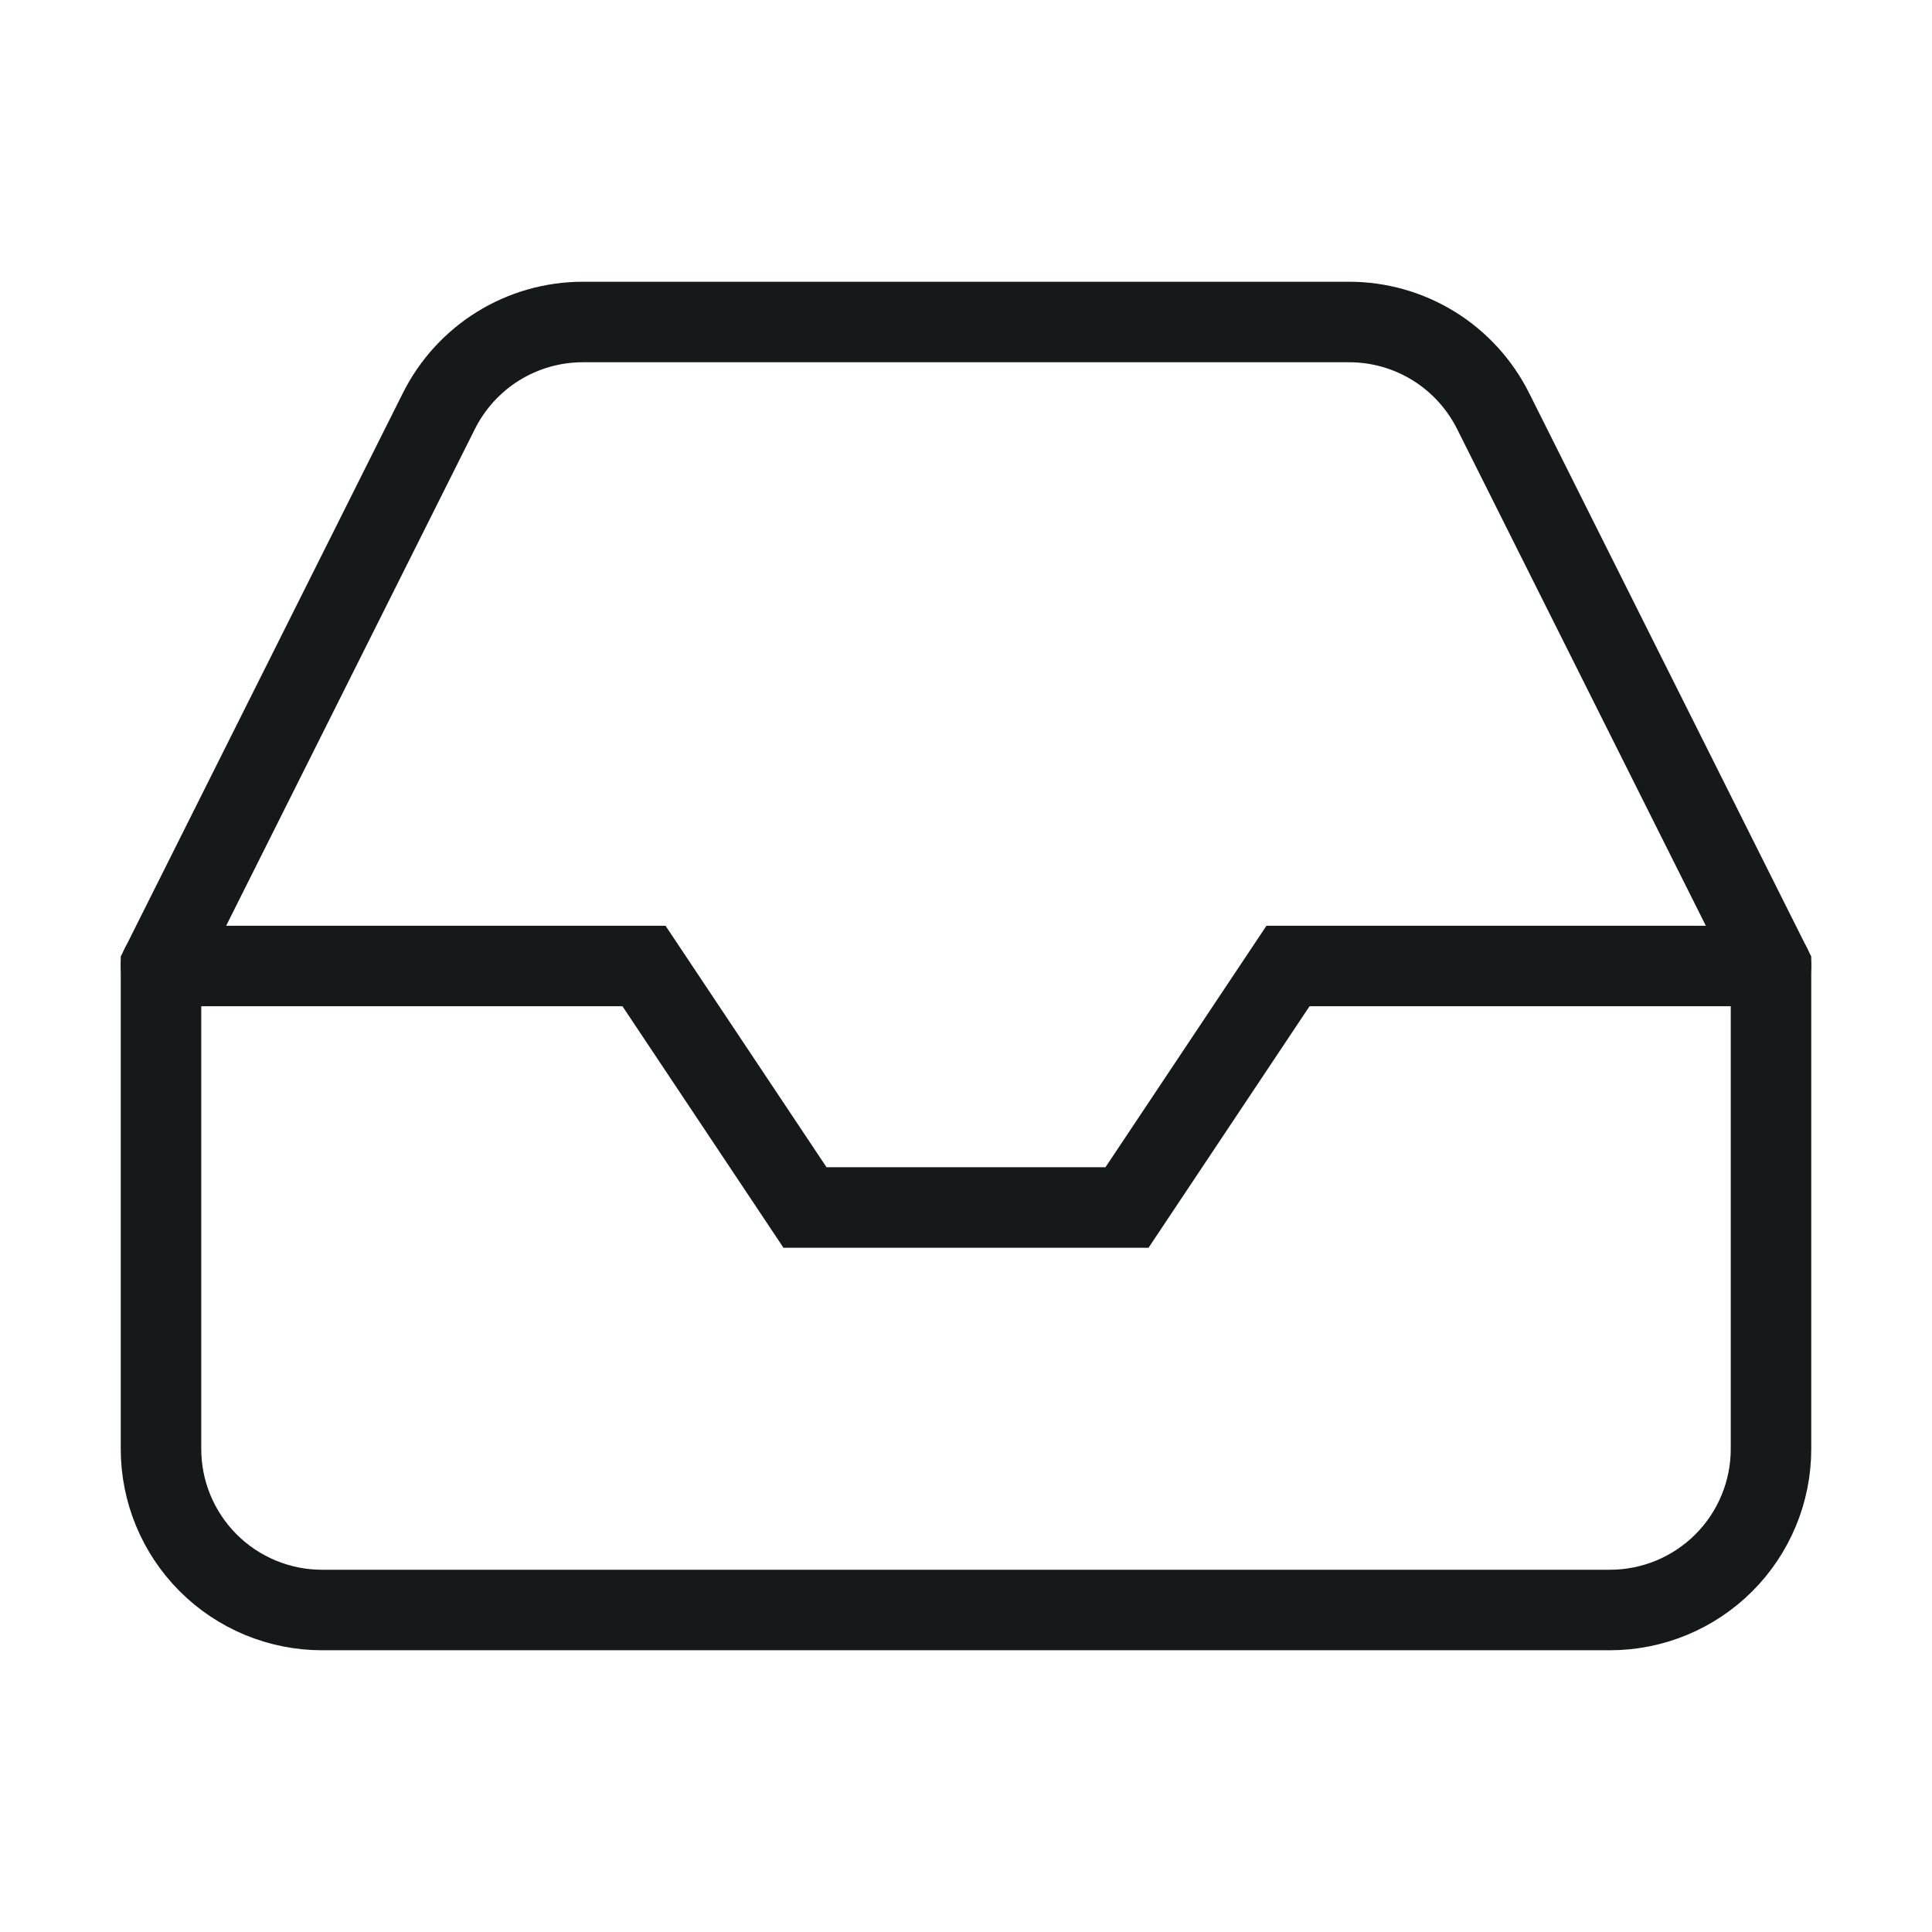
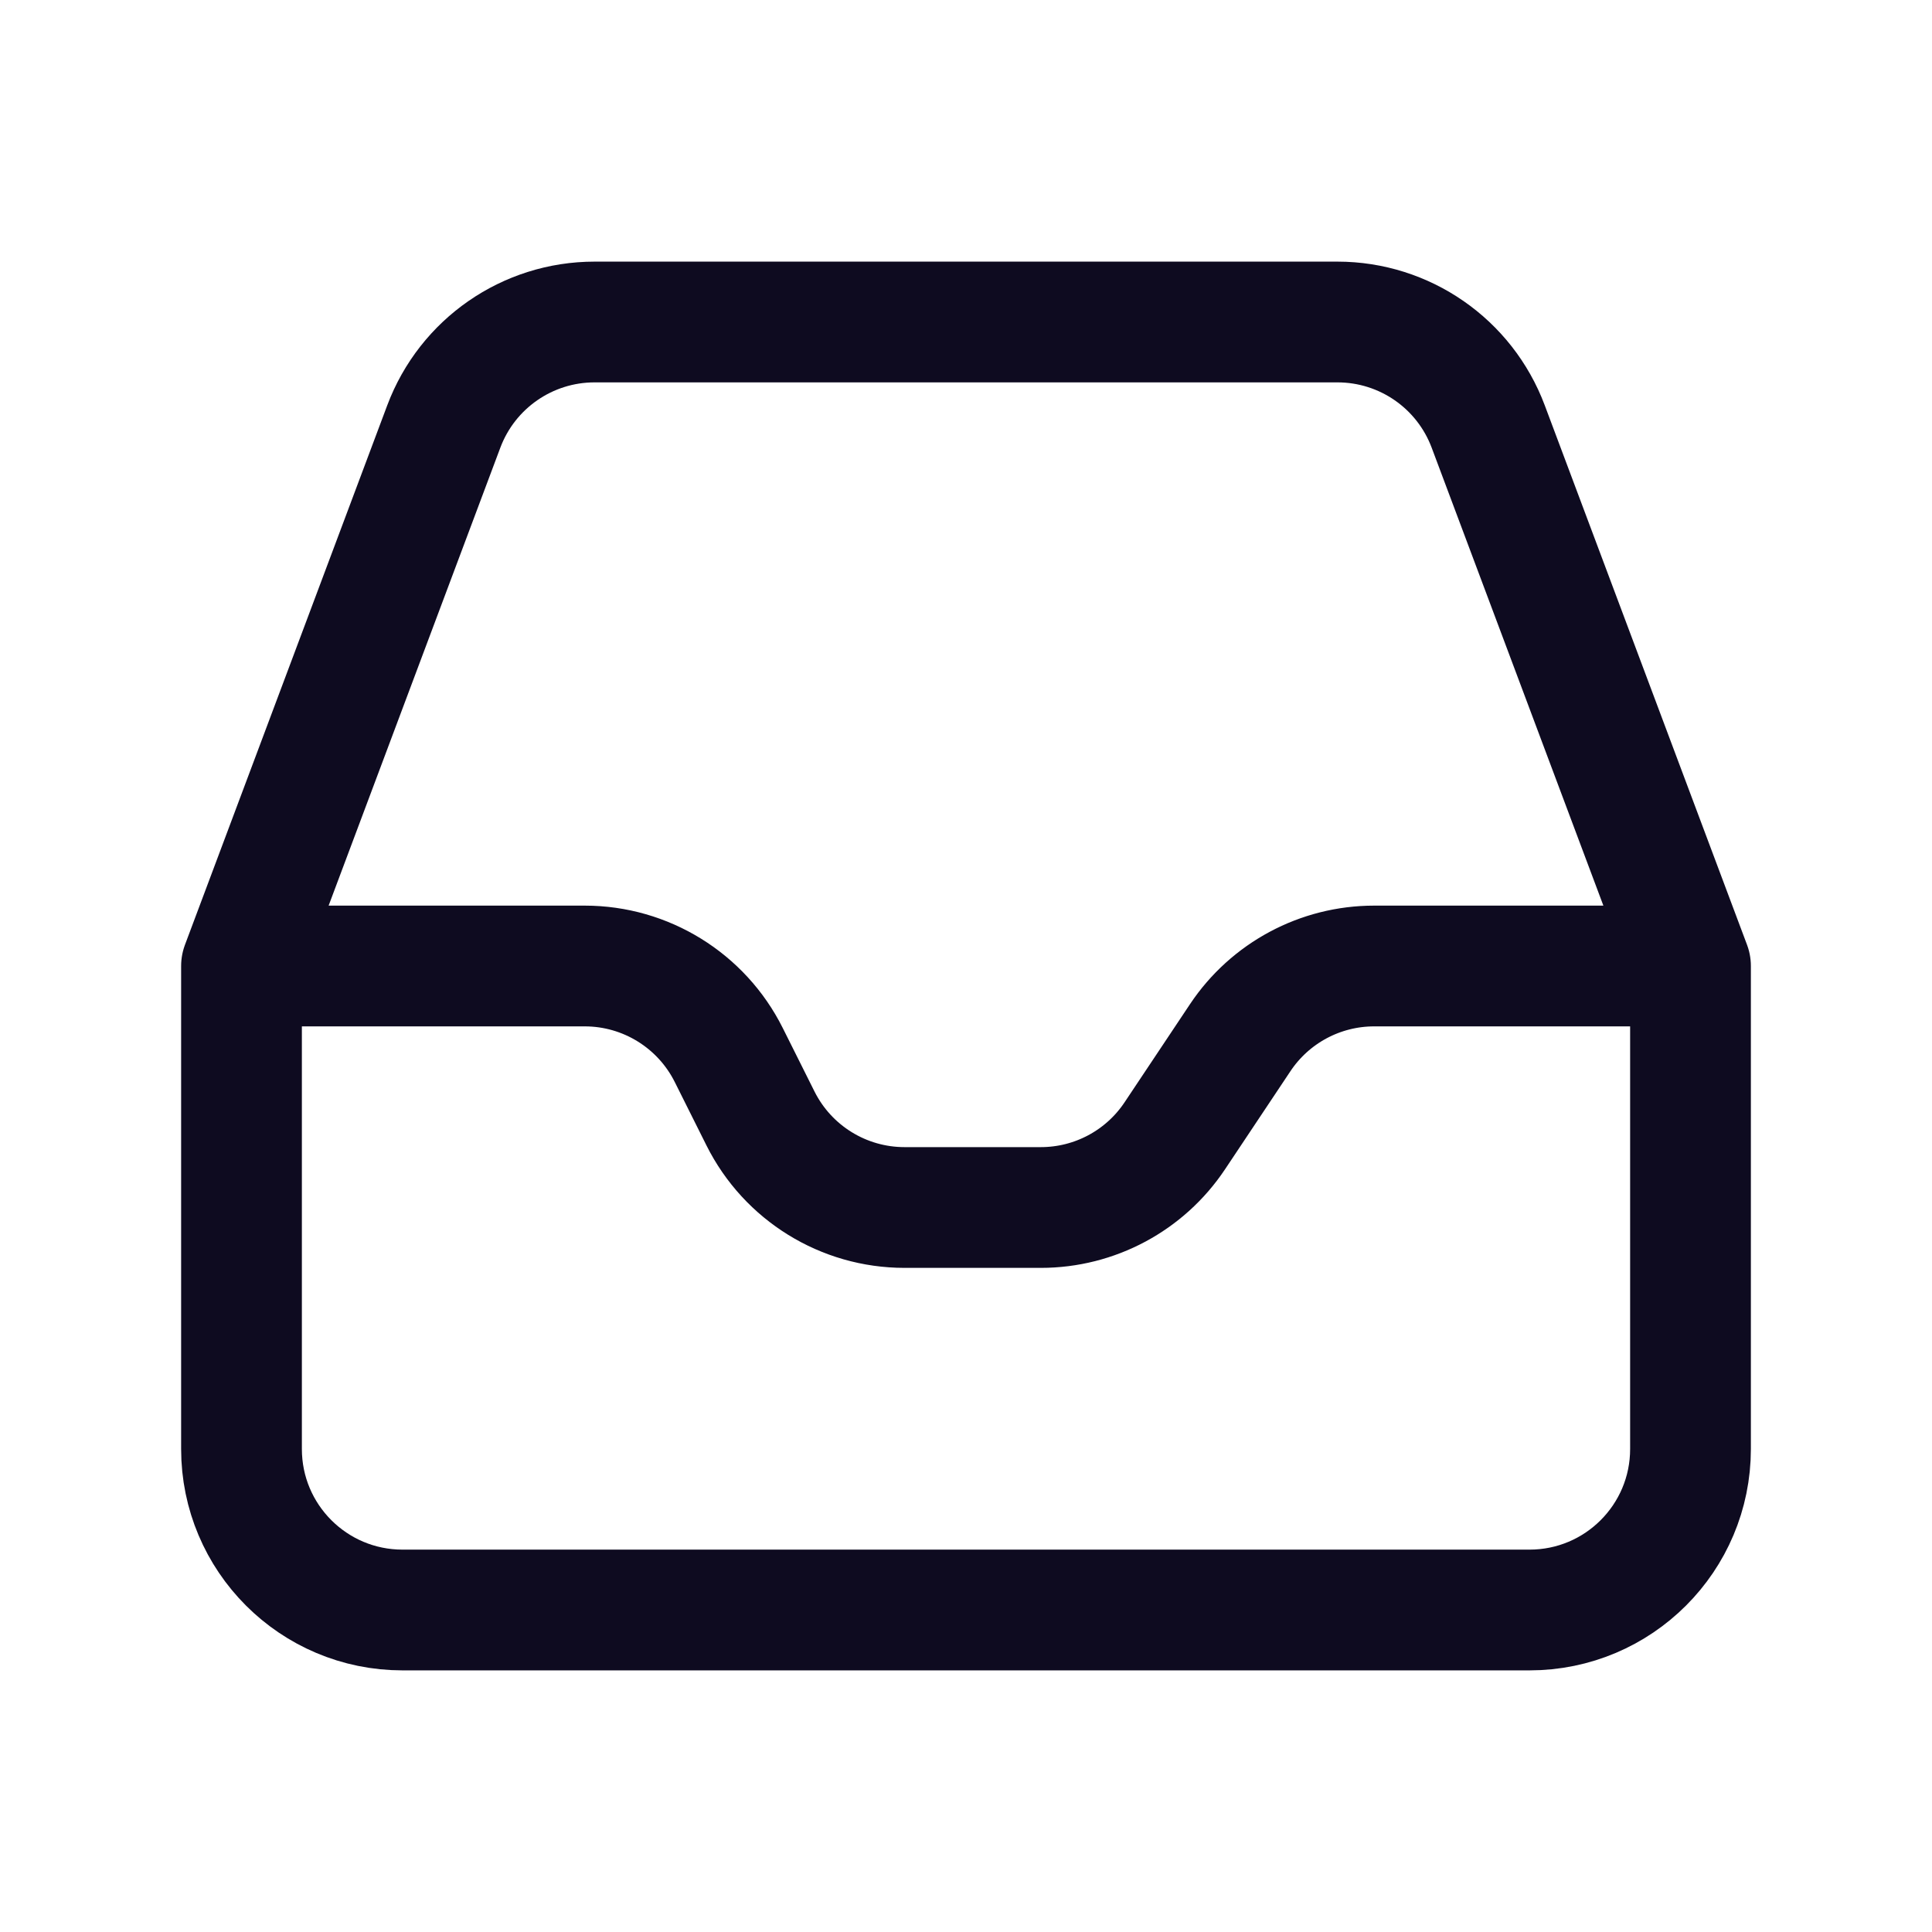
- <svg xmlns="http://www.w3.org/2000/svg" id="inbox" width="24" height="24" viewBox="0 0 24 24" fill="none">
-   <path d="M22 12H16L14 15H10L8 12H2" stroke="#161919" stroke-linecap="round" />
-   <path d="M5.45 5.11L2 12V18C2 18.53 2.211 19.039 2.586 19.414C2.961 19.789 3.47 20 4 20H20C20.53 20 21.039 19.789 21.414 19.414C21.789 19.039 22 18.53 22 18V12L18.55 5.11C18.384 4.777 18.129 4.496 17.813 4.3C17.497 4.104 17.132 4 16.76 4H7.24C6.868 4 6.503 4.104 6.187 4.3C5.871 4.496 5.616 4.777 5.45 5.11V5.11Z" stroke="#161919" stroke-linecap="round" />
+ <svg xmlns="http://www.w3.org/2000/svg" width="24" height="24" viewBox="0 0 24 24" fill="none">
+   <path d="M3 12H7.264C8.021 12 8.714 12.428 9.053 13.106L9.447 13.894C9.786 14.572 10.479 15 11.236 15H12.93C13.598 15 14.223 14.666 14.594 14.109L15.406 12.891C15.777 12.334 16.402 12 17.07 12H21M3 12V18C3 19.105 3.895 20 5 20H19C20.105 20 21 19.105 21 18V12M3 12L5.513 5.298C5.806 4.517 6.552 4 7.386 4H16.614C17.448 4 18.194 4.517 18.487 5.298L21 12" stroke="#0E0B20" stroke-width="1.5" stroke-linecap="round" stroke-linejoin="round" />
</svg>
